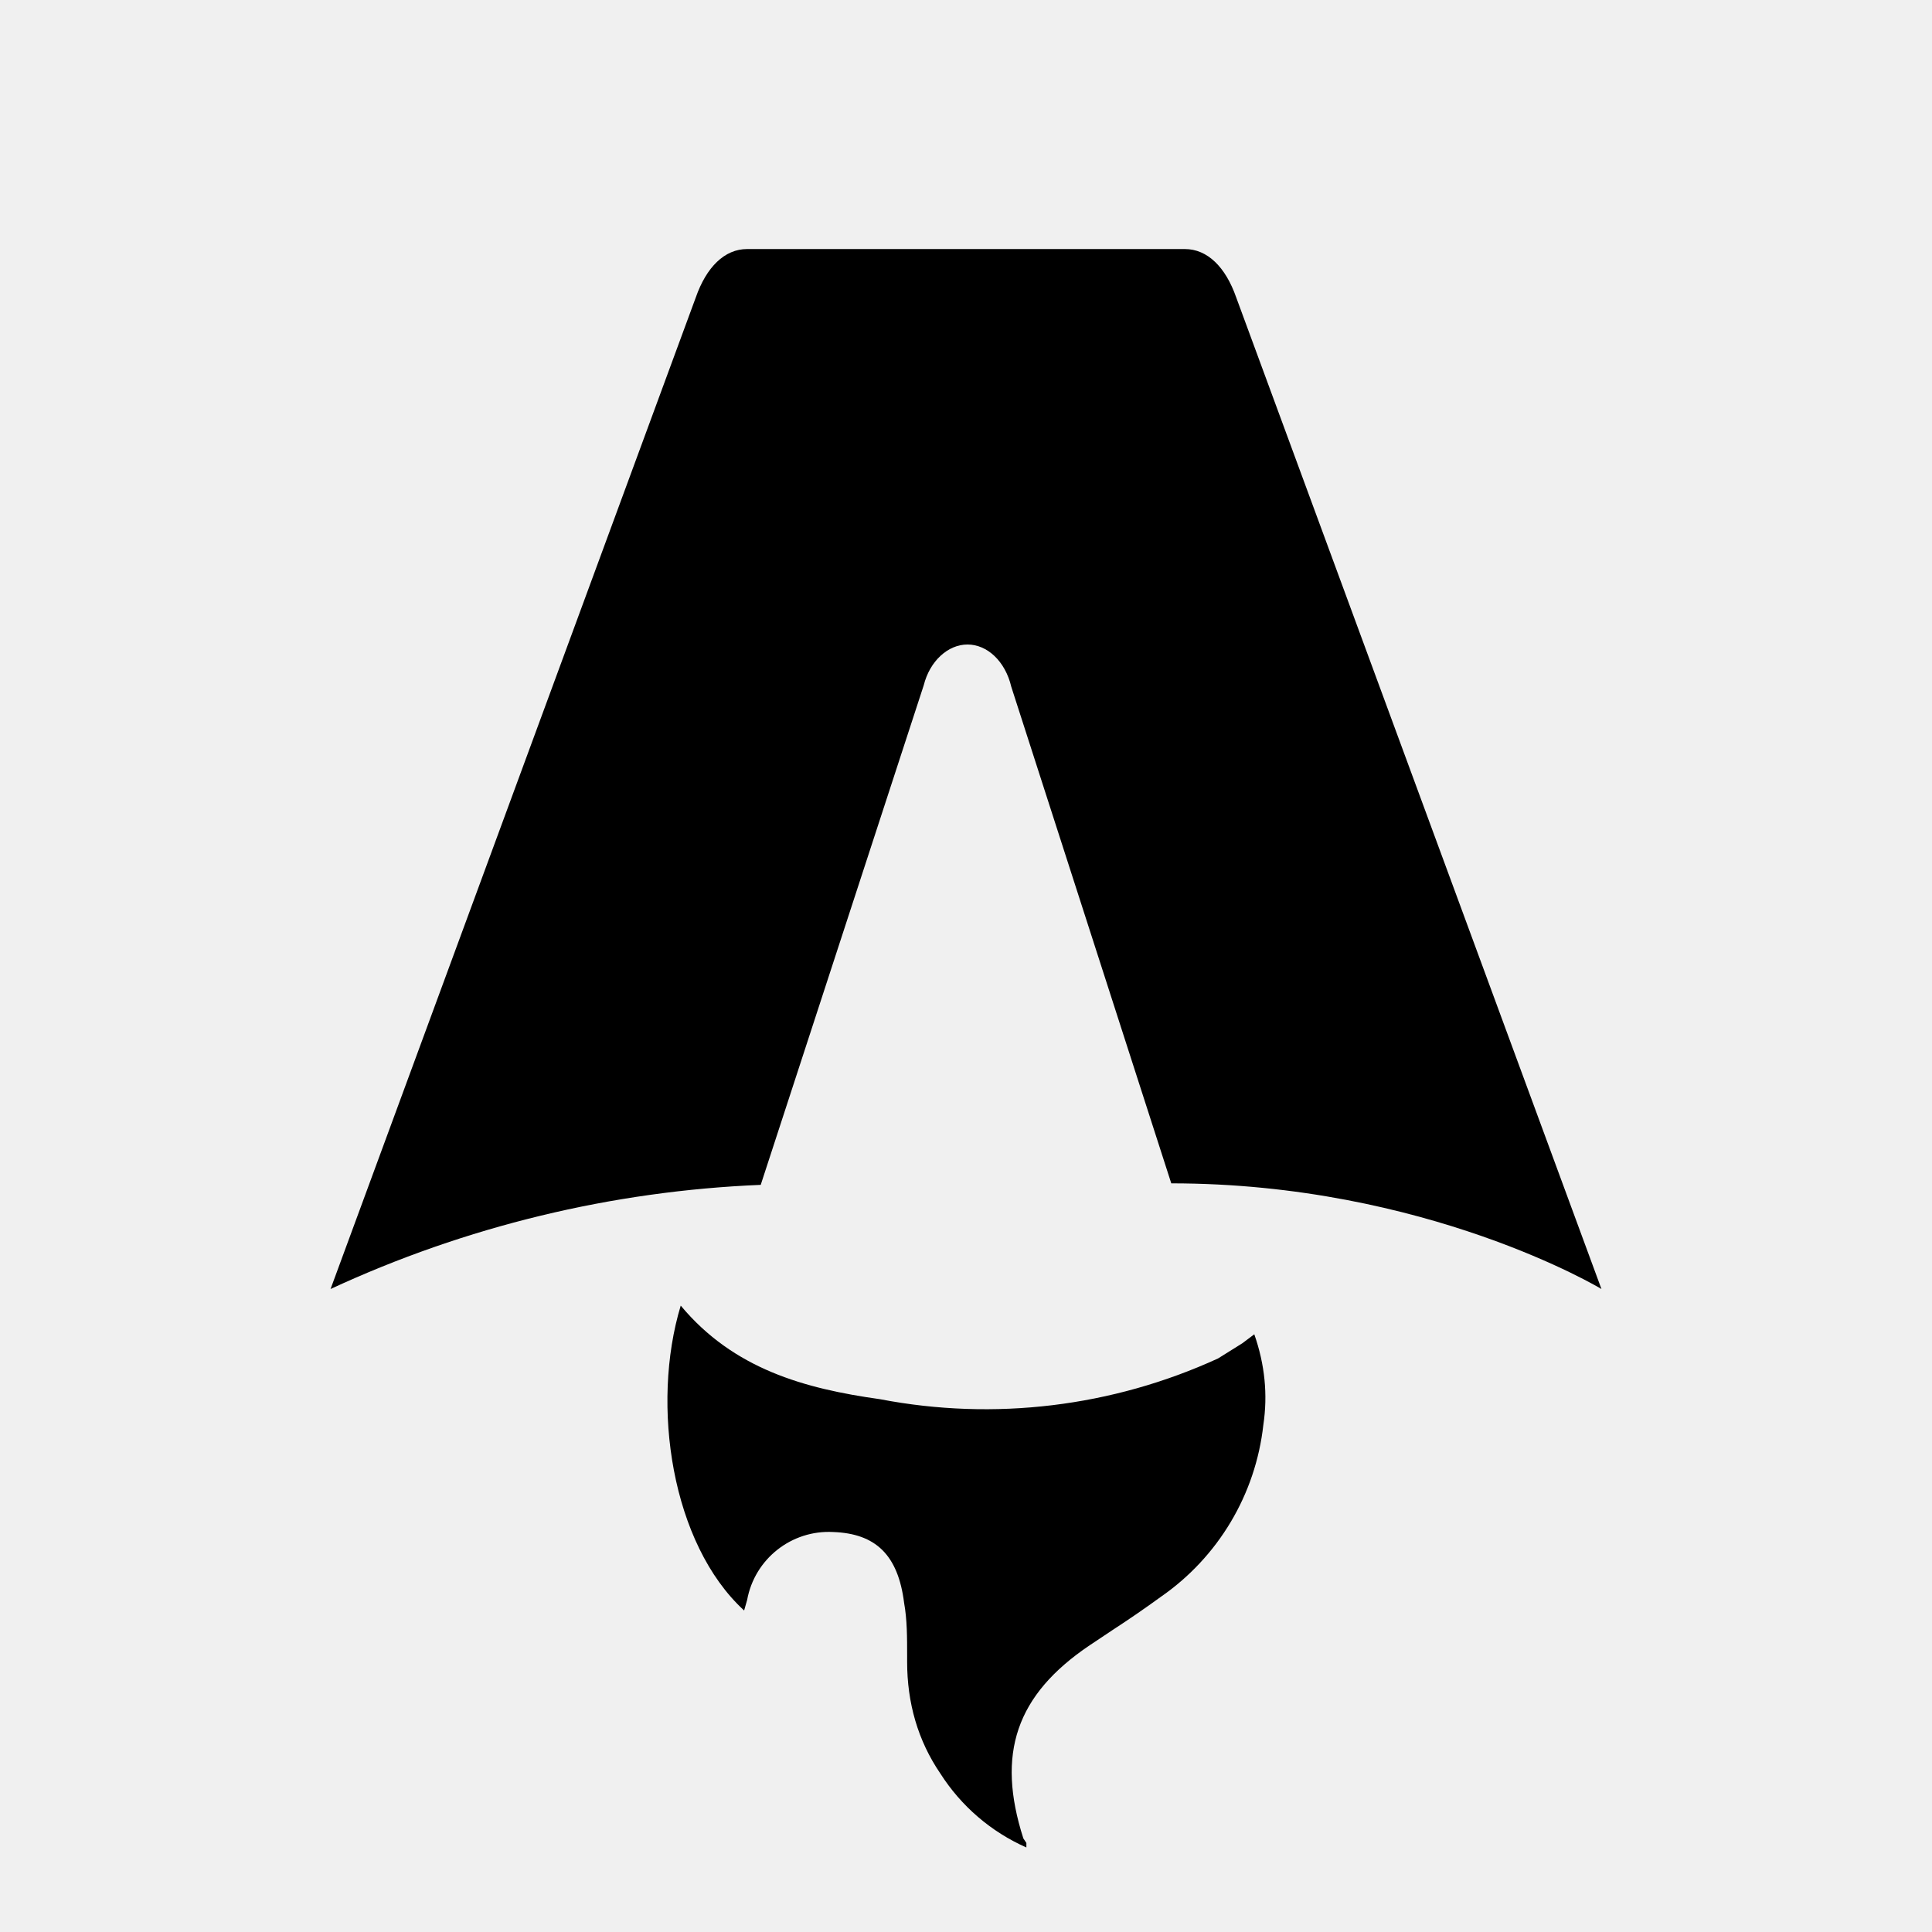
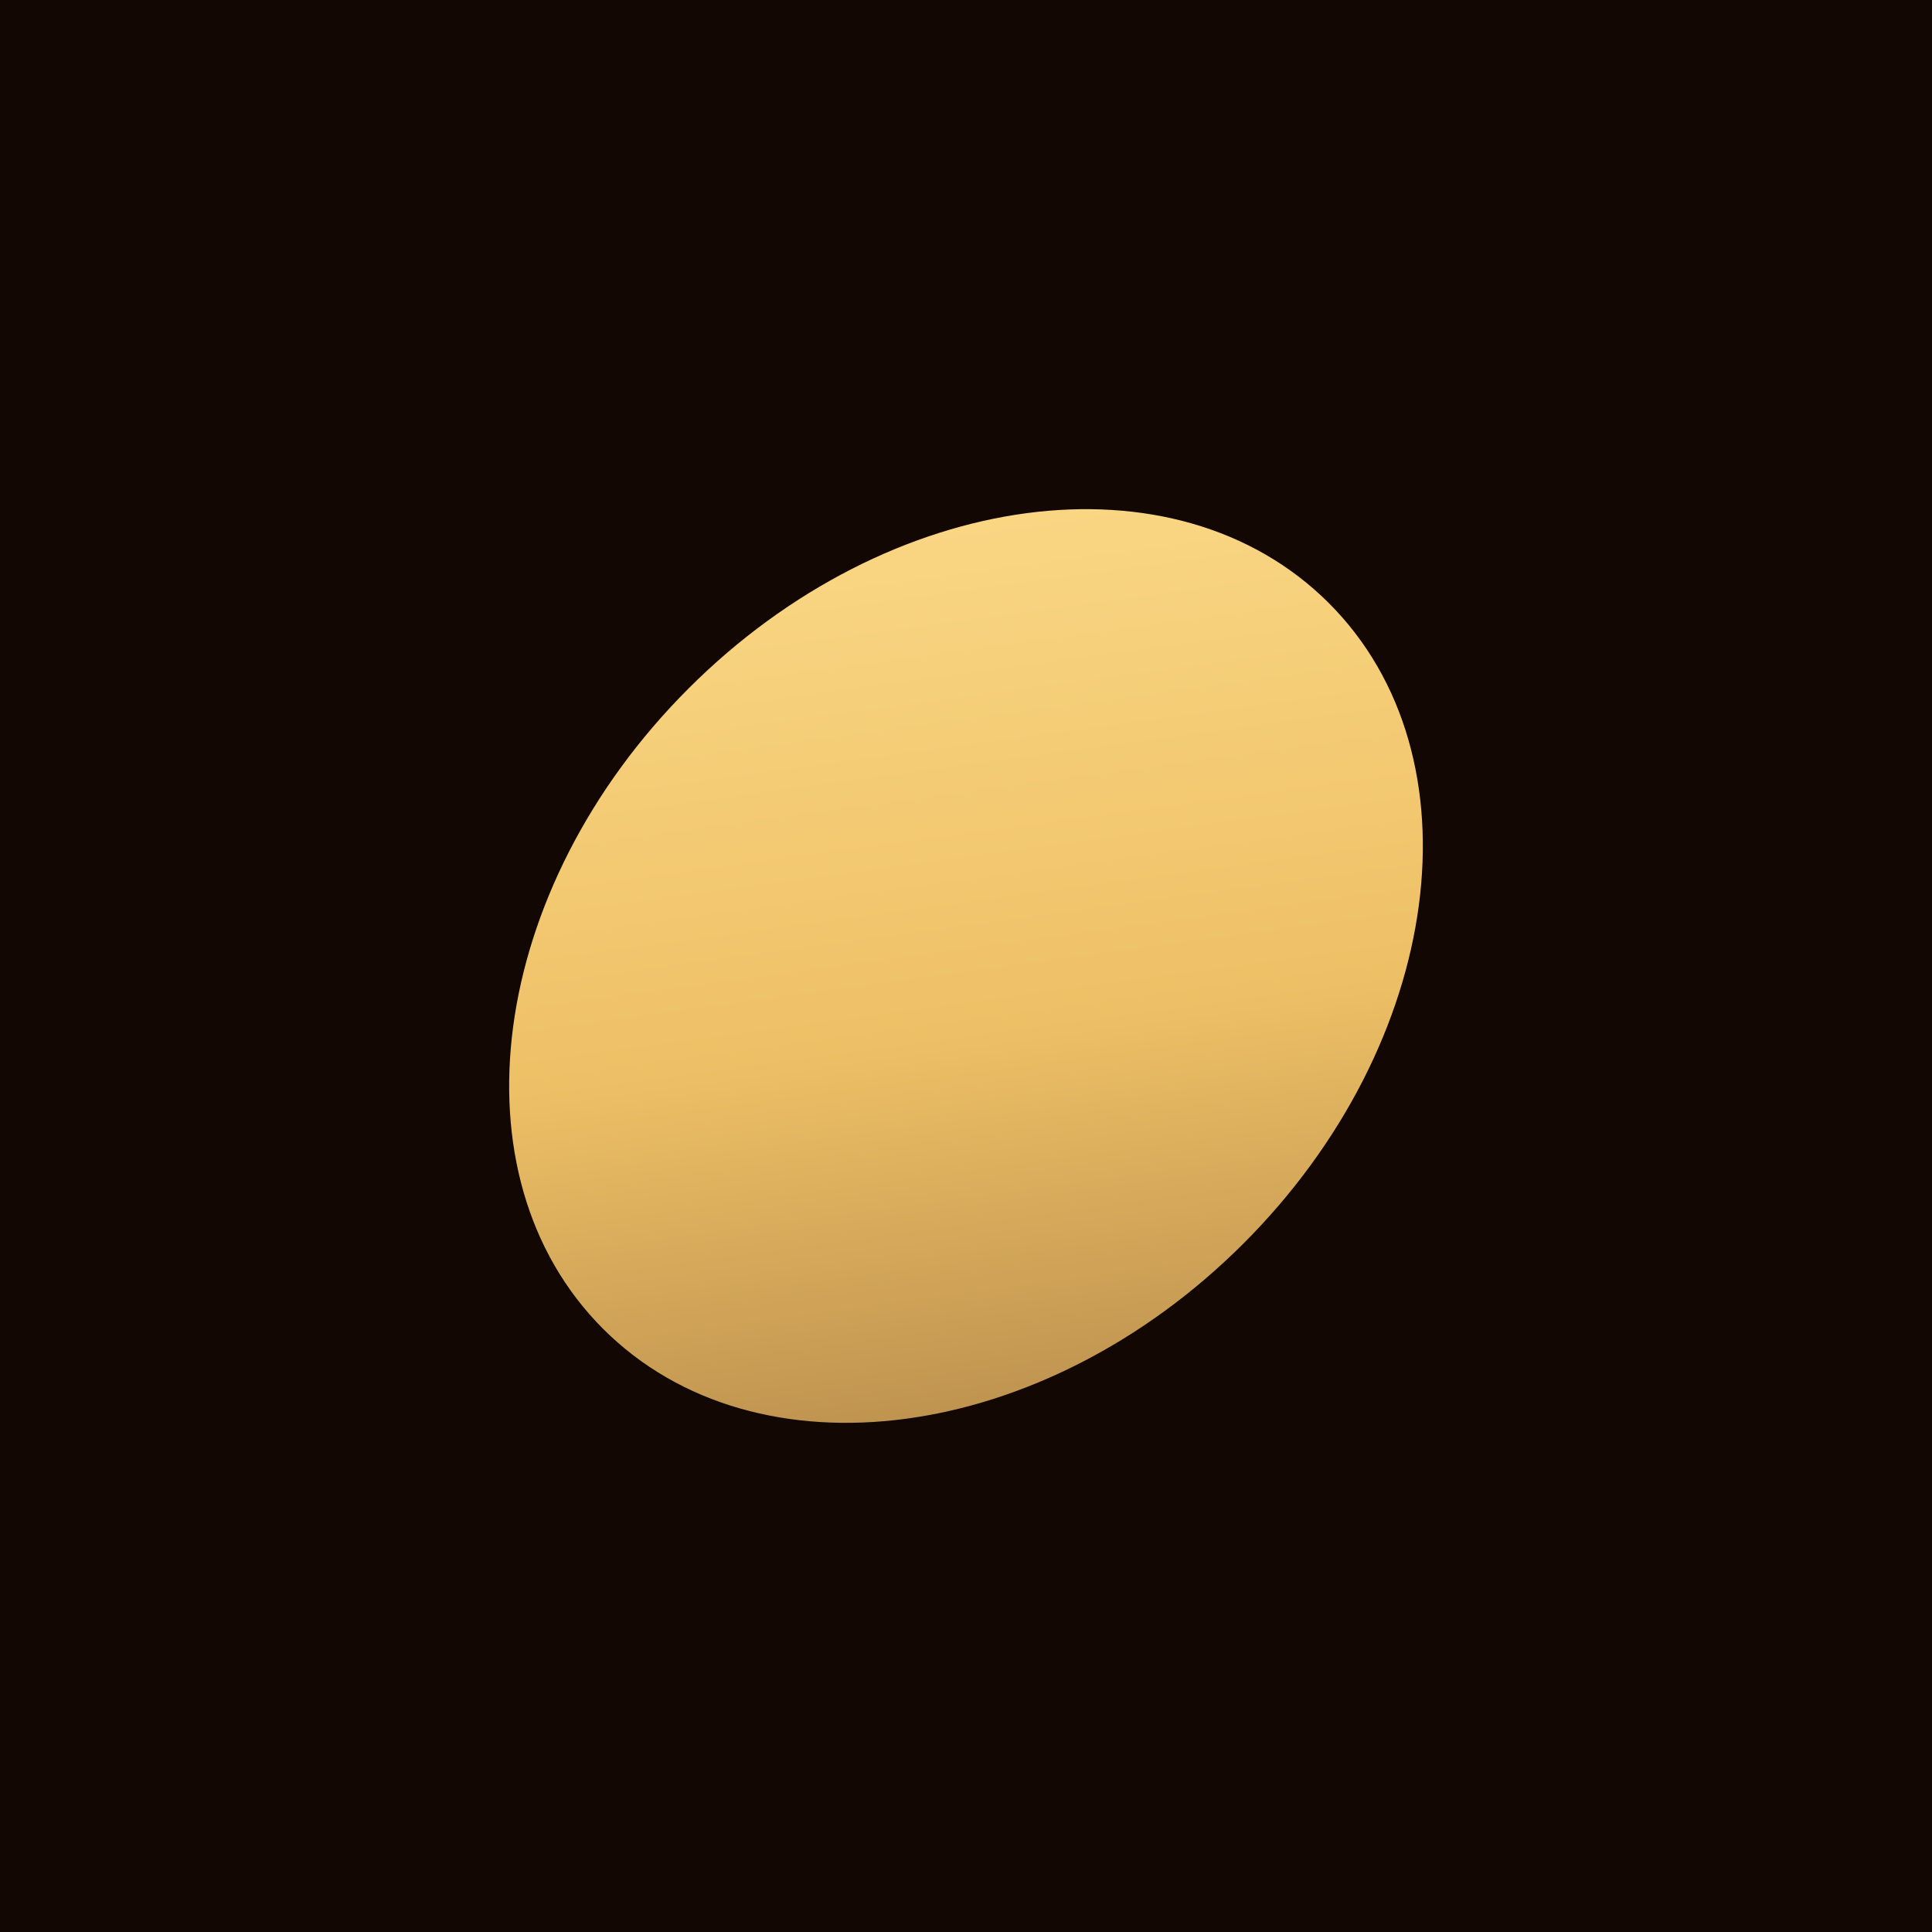
- <svg xmlns="http://www.w3.org/2000/svg" fill="none" viewBox="0 0 128 128">
-   <path d="M50.4 78.5a75.1 75.1 0 0 0-28.5 6.9l24.2-65.7c.7-2 1.9-3.2 3.4-3.2h29c1.5 0 2.7 1.2 3.4 3.2l24.2 65.7s-11.6-7-28.5-7L67 45.5c-.4-1.7-1.6-2.8-2.9-2.8-1.3 0-2.5 1.1-2.9 2.7L50.4 78.5Zm-1.1 28.2Zm-4.2-20.2c-2 6.6-.6 15.8 4.2 20.2a17.5 17.5 0 0 1 .2-.7 5.5 5.5 0 0 1 5.7-4.5c2.8.1 4.3 1.5 4.7 4.7.2 1.1.2 2.3.2 3.5v.4c0 2.7.7 5.2 2.2 7.4a13 13 0 0 0 5.7 4.9v-.3l-.2-.3c-1.8-5.6-.5-9.5 4.4-12.8l1.5-1a73 73 0 0 0 3.2-2.2 16 16 0 0 0 6.8-11.4c.3-2 .1-4-.6-6l-.8.6-1.6 1a37 37 0 0 1-22.4 2.7c-5-.7-9.7-2-13.2-6.2Z" />
-   <style>
-         path { fill: #000; }
-         @media (prefers-color-scheme: dark) {
-             path { fill: #FFF; }
-         }
-     </style>
+ <svg xmlns="http://www.w3.org/2000/svg" viewBox="0 0 32 32">
+   <rect width="32" height="32" fill="#120703" />
+   <defs>
+     <linearGradient id="gold" x1="0" y1="0" x2="1" y2="1">
+       <stop offset="0" stop-color="#fede8e" />
+       <stop offset="0.55" stop-color="#eec066" />
+       <stop offset="1" stop-color="#a97f45" />
+     </linearGradient>
+   </defs>
+   <ellipse cx="16" cy="16" rx="6.5" ry="8.5" fill="url(#gold)" transform="rotate(45 16 16)" />
</svg>
